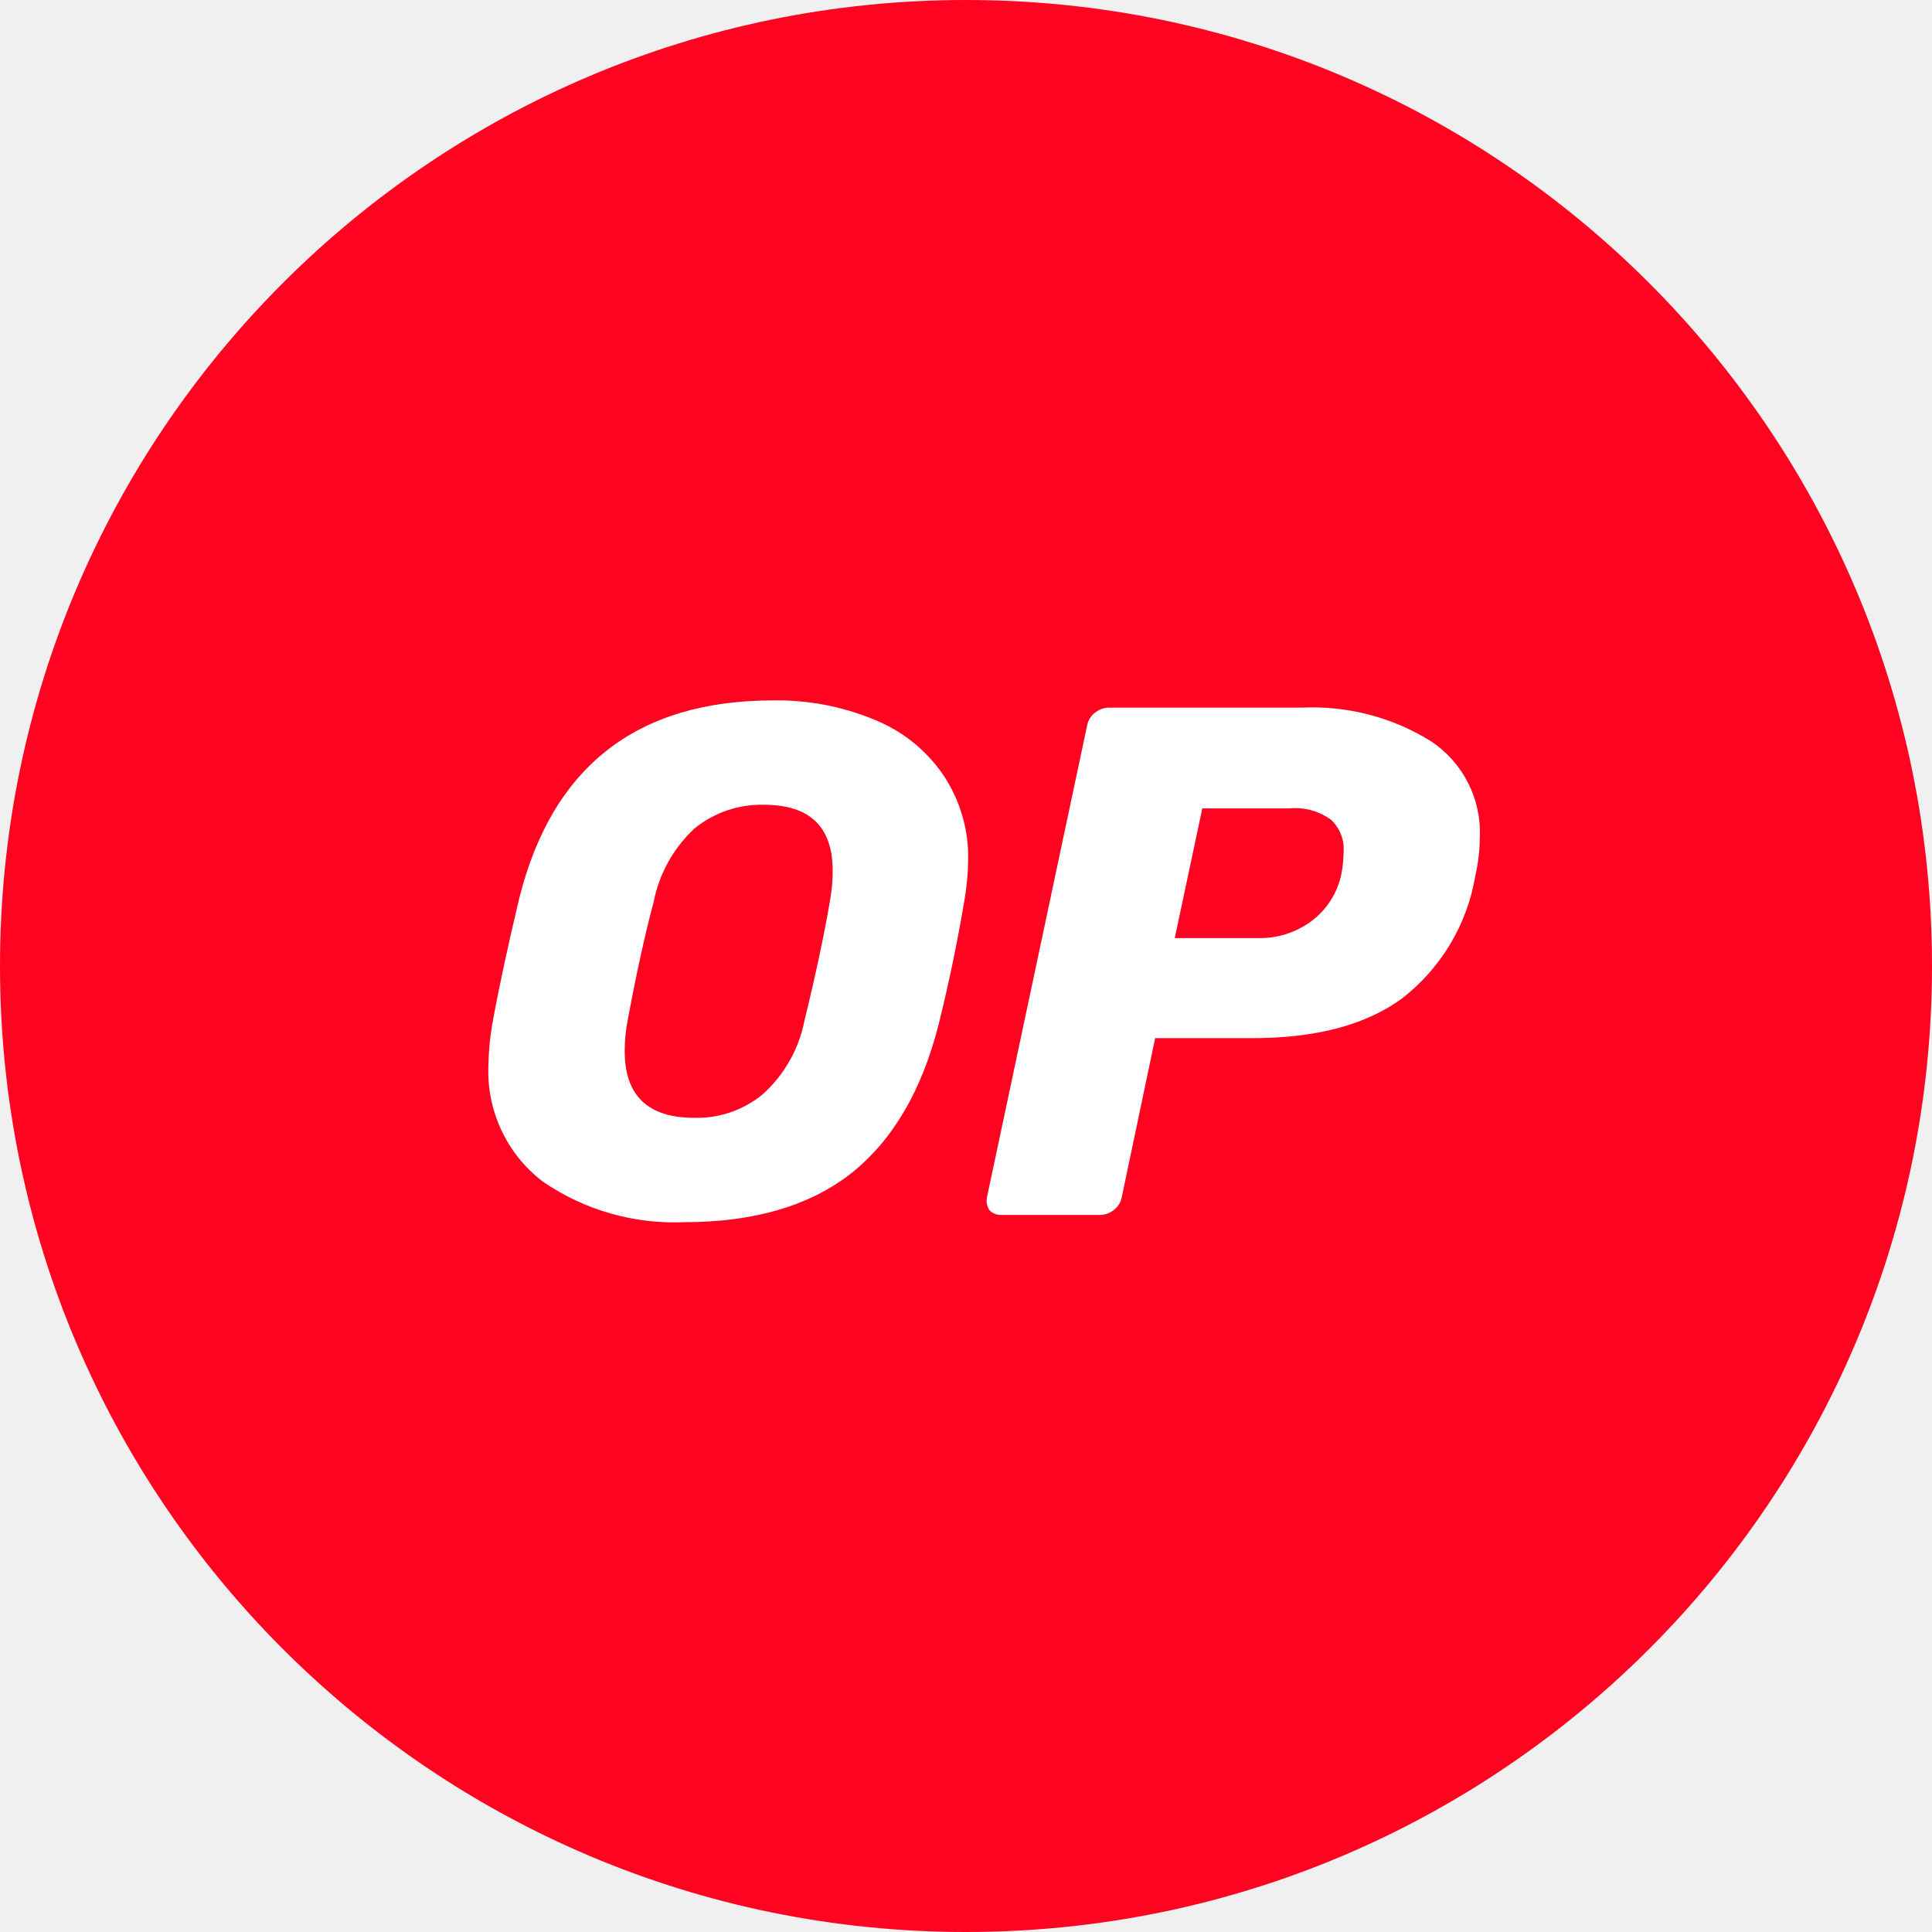
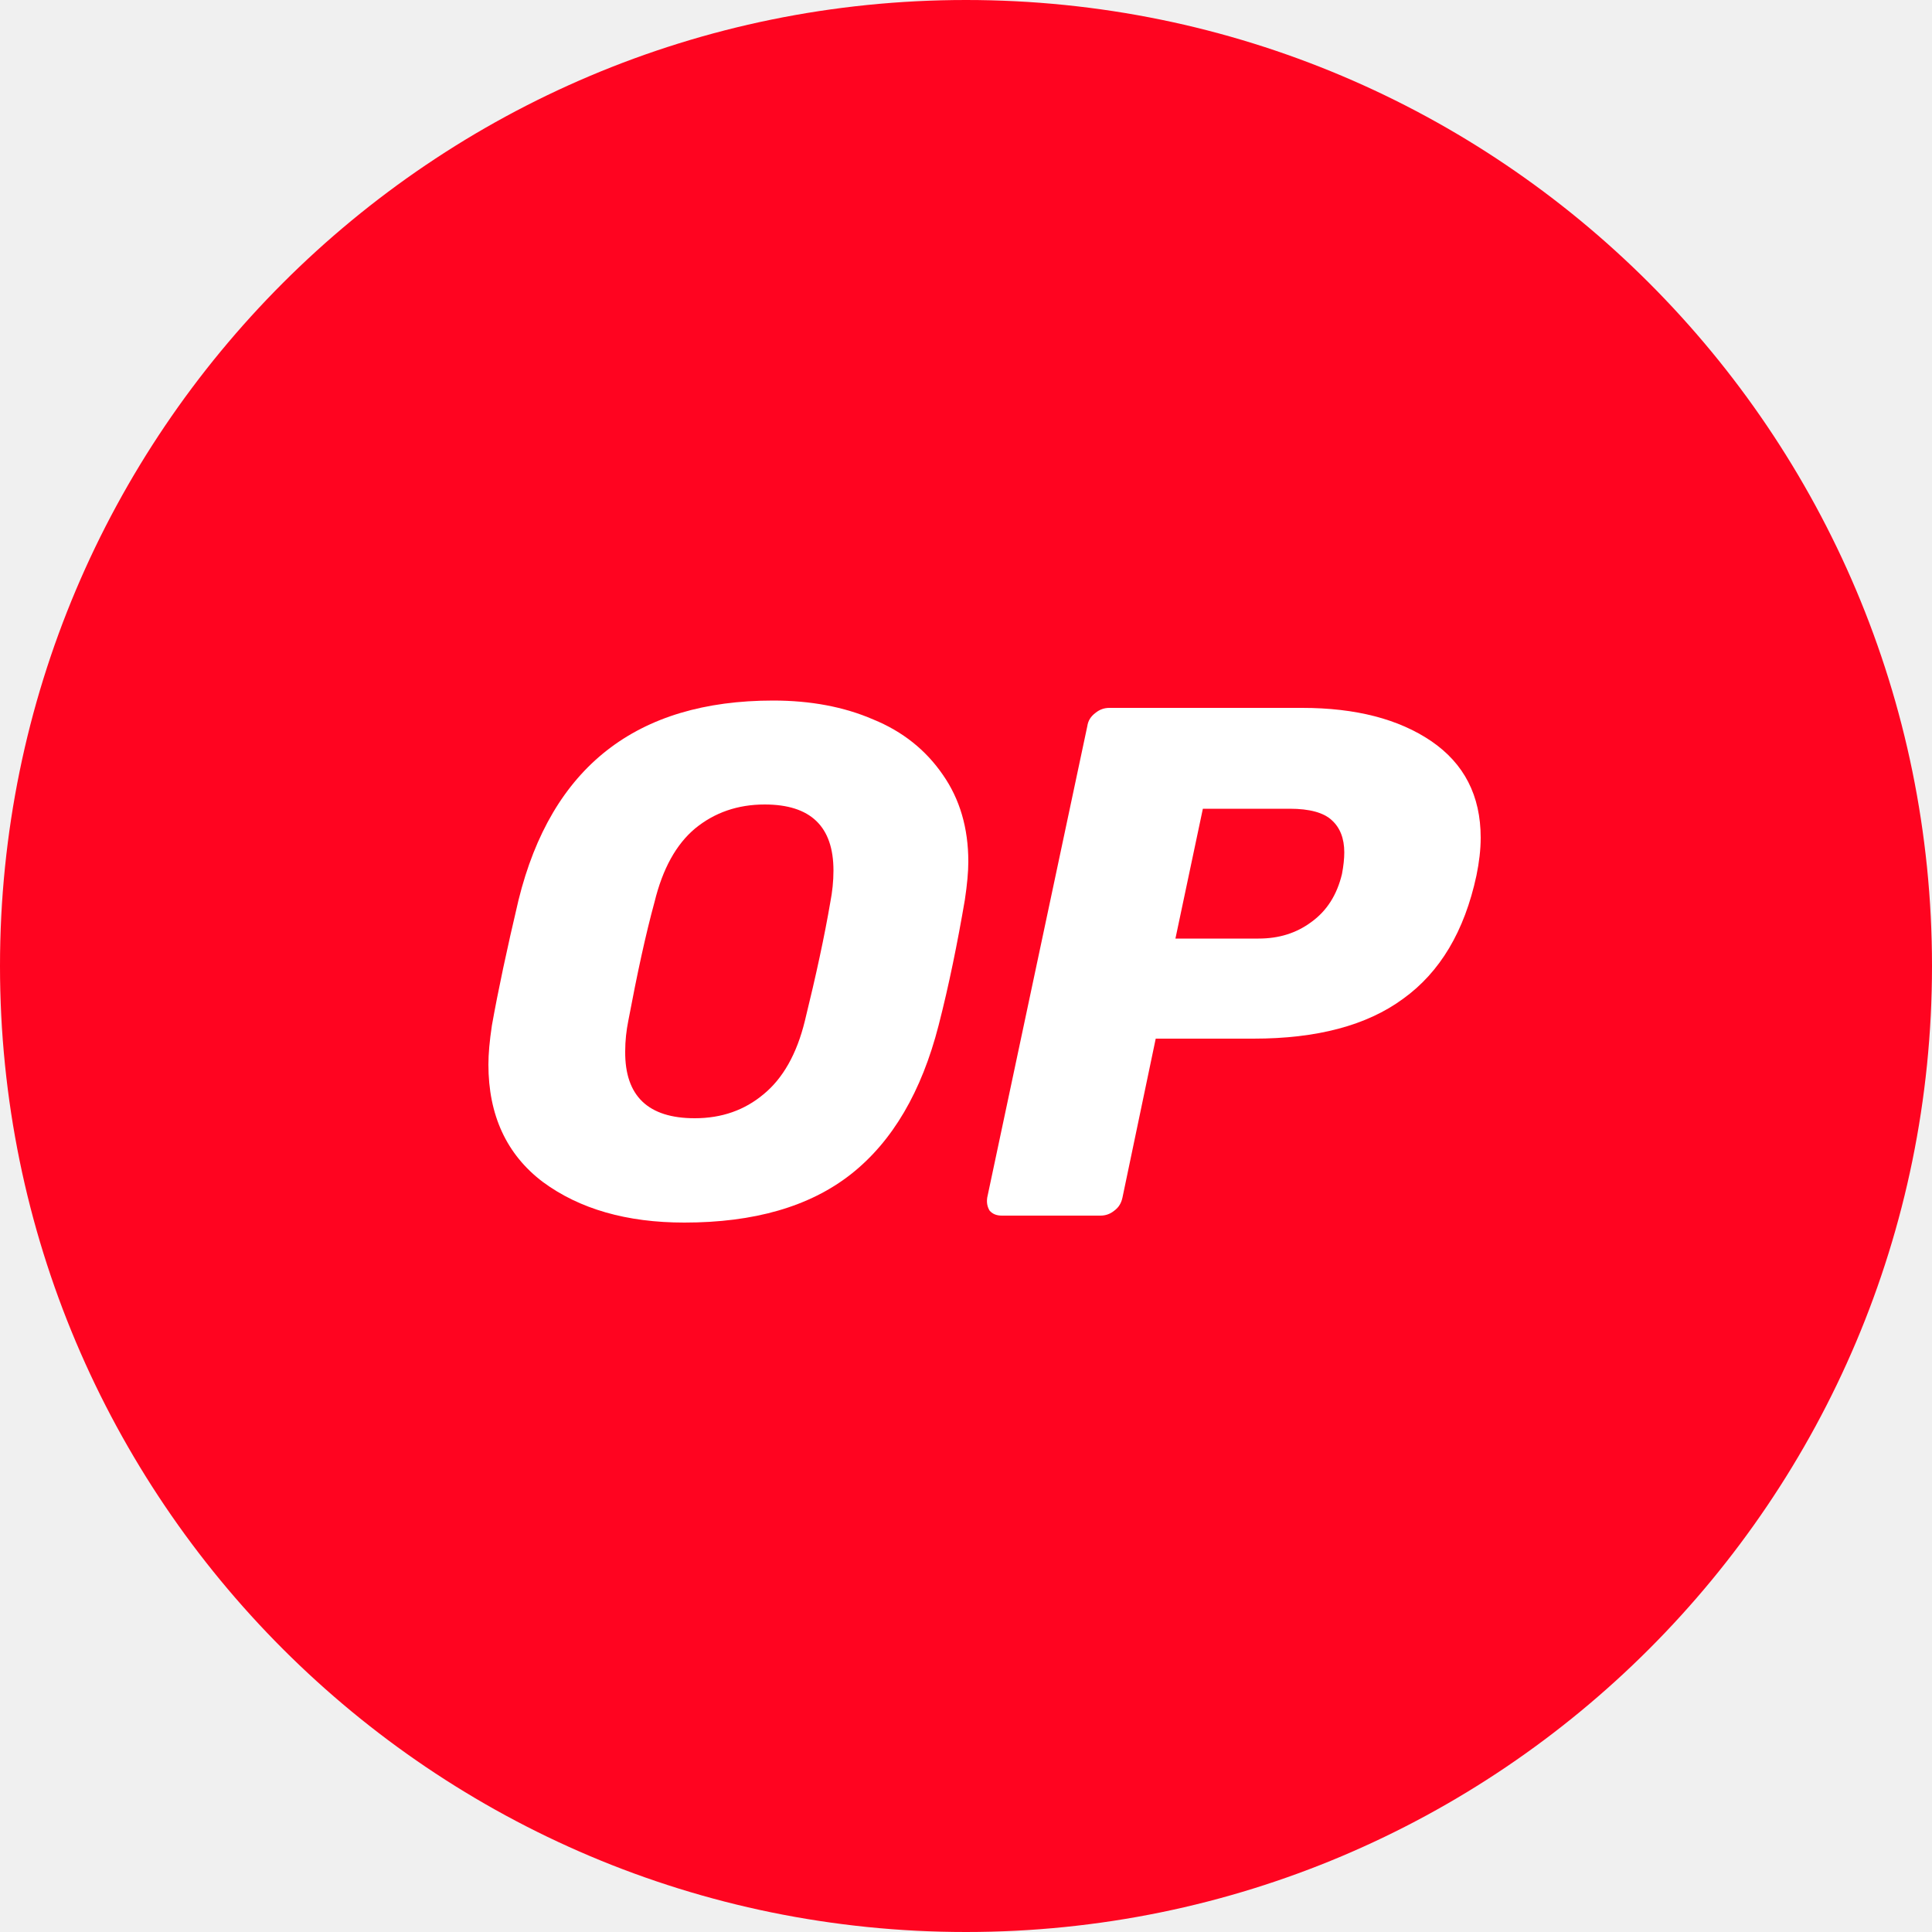
- <svg xmlns="http://www.w3.org/2000/svg" id="optimism-logo-circle" width="122" height="122" viewBox="0 0 122 122">
-   <circle id="Ellipse_11" data-name="Ellipse 11" cx="61" cy="61" r="61" fill="#ff0420" />
-   <path id="Path_139" data-name="Path 139" d="M113.533,178.026a14.656,14.656,0,0,1-8.924-2.563,8.762,8.762,0,0,1-3.432-7.413,16.433,16.433,0,0,1,.229-2.471q.595-3.3,1.693-7.917,3.112-12.585,16.062-12.585a15.966,15.966,0,0,1,6.315,1.19,9.6,9.6,0,0,1,4.393,3.478,9.333,9.333,0,0,1,1.6,5.492,16.288,16.288,0,0,1-.229,2.425q-.687,4.073-1.647,7.917-1.6,6.269-5.537,9.381Q120.123,178.026,113.533,178.026Zm.641-6.59a6.5,6.5,0,0,0,4.348-1.51,8.424,8.424,0,0,0,2.608-4.622q1.053-4.3,1.6-7.505a10.5,10.5,0,0,0,.183-1.968q0-4.165-4.347-4.164a6.681,6.681,0,0,0-4.393,1.51,8.573,8.573,0,0,0-2.563,4.622q-.824,3.066-1.647,7.505a9.791,9.791,0,0,0-.183,1.922Q109.78,171.436,114.174,171.436Z" transform="translate(-70.332 -100.849)" fill="#fff" />
-   <path id="Path_140" data-name="Path 140" d="M205.3,178.612a.97.97,0,0,1-.778-.32,1.1,1.1,0,0,1-.137-.824l6.315-29.746a1.31,1.31,0,0,1,.5-.824,1.4,1.4,0,0,1,.87-.32h12.173a14.148,14.148,0,0,1,8.146,2.105,6.9,6.9,0,0,1,3.112,6.087,10.955,10.955,0,0,1-.275,2.38,12.39,12.39,0,0,1-4.622,7.78q-3.432,2.517-9.427,2.517H215l-2.105,10.022a1.311,1.311,0,0,1-.5.824,1.4,1.4,0,0,1-.869.32Zm16.2-17.482a5.451,5.451,0,0,0,3.341-1.052,4.942,4.942,0,0,0,1.922-3.02,8.022,8.022,0,0,0,.137-1.373,2.543,2.543,0,0,0-.778-2.014,3.836,3.836,0,0,0-2.654-.732h-5.491l-1.739,8.191Z" transform="translate(-142.055 -101.892)" fill="#fff" />
+ <svg xmlns="http://www.w3.org/2000/svg" version="1.1" id="Layer_1" x="0px" y="0px" viewBox="0 0 500 500" style="enable-background:new 0 0 500 500;" xml:space="preserve">
+   <style type="text/css">
+ 	.st0{fill:#FF0420;}
+ 	.st1{fill:#FFFFFF;}
+ </style>
+   <circle class="st0" cx="250" cy="250" r="250" />
+   <path class="st1" d="M177.1,316.4c-14.9,0-27.1-3.5-36.6-10.5c-9.4-7.1-14.1-17.3-14.1-30.4c0-2.8,0.3-6.1,0.9-10.1  c1.6-9,3.9-19.8,6.9-32.5c8.5-34.4,30.5-51.6,65.9-51.6c9.6,0,18.3,1.6,25.9,4.9c7.6,3.1,13.6,7.9,18,14.3  c4.4,6.3,6.6,13.8,6.6,22.5c0,2.6-0.3,5.9-0.9,9.9c-1.9,11.1-4.1,22-6.8,32.5c-4.4,17.1-11.9,30-22.7,38.5  C209.5,312.3,195.1,316.4,177.1,316.4z M179.8,289.4c7,0,12.9-2.1,17.8-6.2c5-4.1,8.6-10.4,10.7-19c2.9-11.8,5.1-22,6.6-30.8  c0.5-2.6,0.8-5.3,0.8-8.1c0-11.4-5.9-17.1-17.8-17.1c-7,0-13,2.1-18,6.2c-4.9,4.1-8.4,10.4-10.5,19c-2.3,8.4-4.5,18.6-6.8,30.8  c-0.5,2.5-0.8,5.1-0.8,7.9C161.7,283.7,167.8,289.4,179.8,289.4z" />
+   <path class="st1" d="M259.3,314.6c-1.4,0-2.4-0.4-3.2-1.3c-0.6-1-0.8-2.1-0.6-3.4l25.9-122c0.2-1.4,0.9-2.5,2.1-3.4  c1.1-0.9,2.3-1.3,3.6-1.3H337c13.9,0,25,2.9,33.4,8.6c8.5,5.8,12.8,14.1,12.8,25c0,3.1-0.4,6.4-1.1,9.8c-3.1,14.4-9.4,25-19,31.9  c-9.4,6.9-22.3,10.3-38.7,10.3h-25.3l-8.6,41.1c-0.3,1.4-0.9,2.5-2.1,3.4c-1.1,0.9-2.3,1.3-3.6,1.3H259.3z M325.7,242.9  c5.3,0,9.8-1.4,13.7-4.3c4-2.9,6.6-7,7.9-12.4c0.4-2.1,0.6-4,0.6-5.6c0-3.6-1.1-6.4-3.2-8.3c-2.1-2-5.8-3-10.9-3h-22.5l-7.1,33.6  H325.7z" />
</svg>
